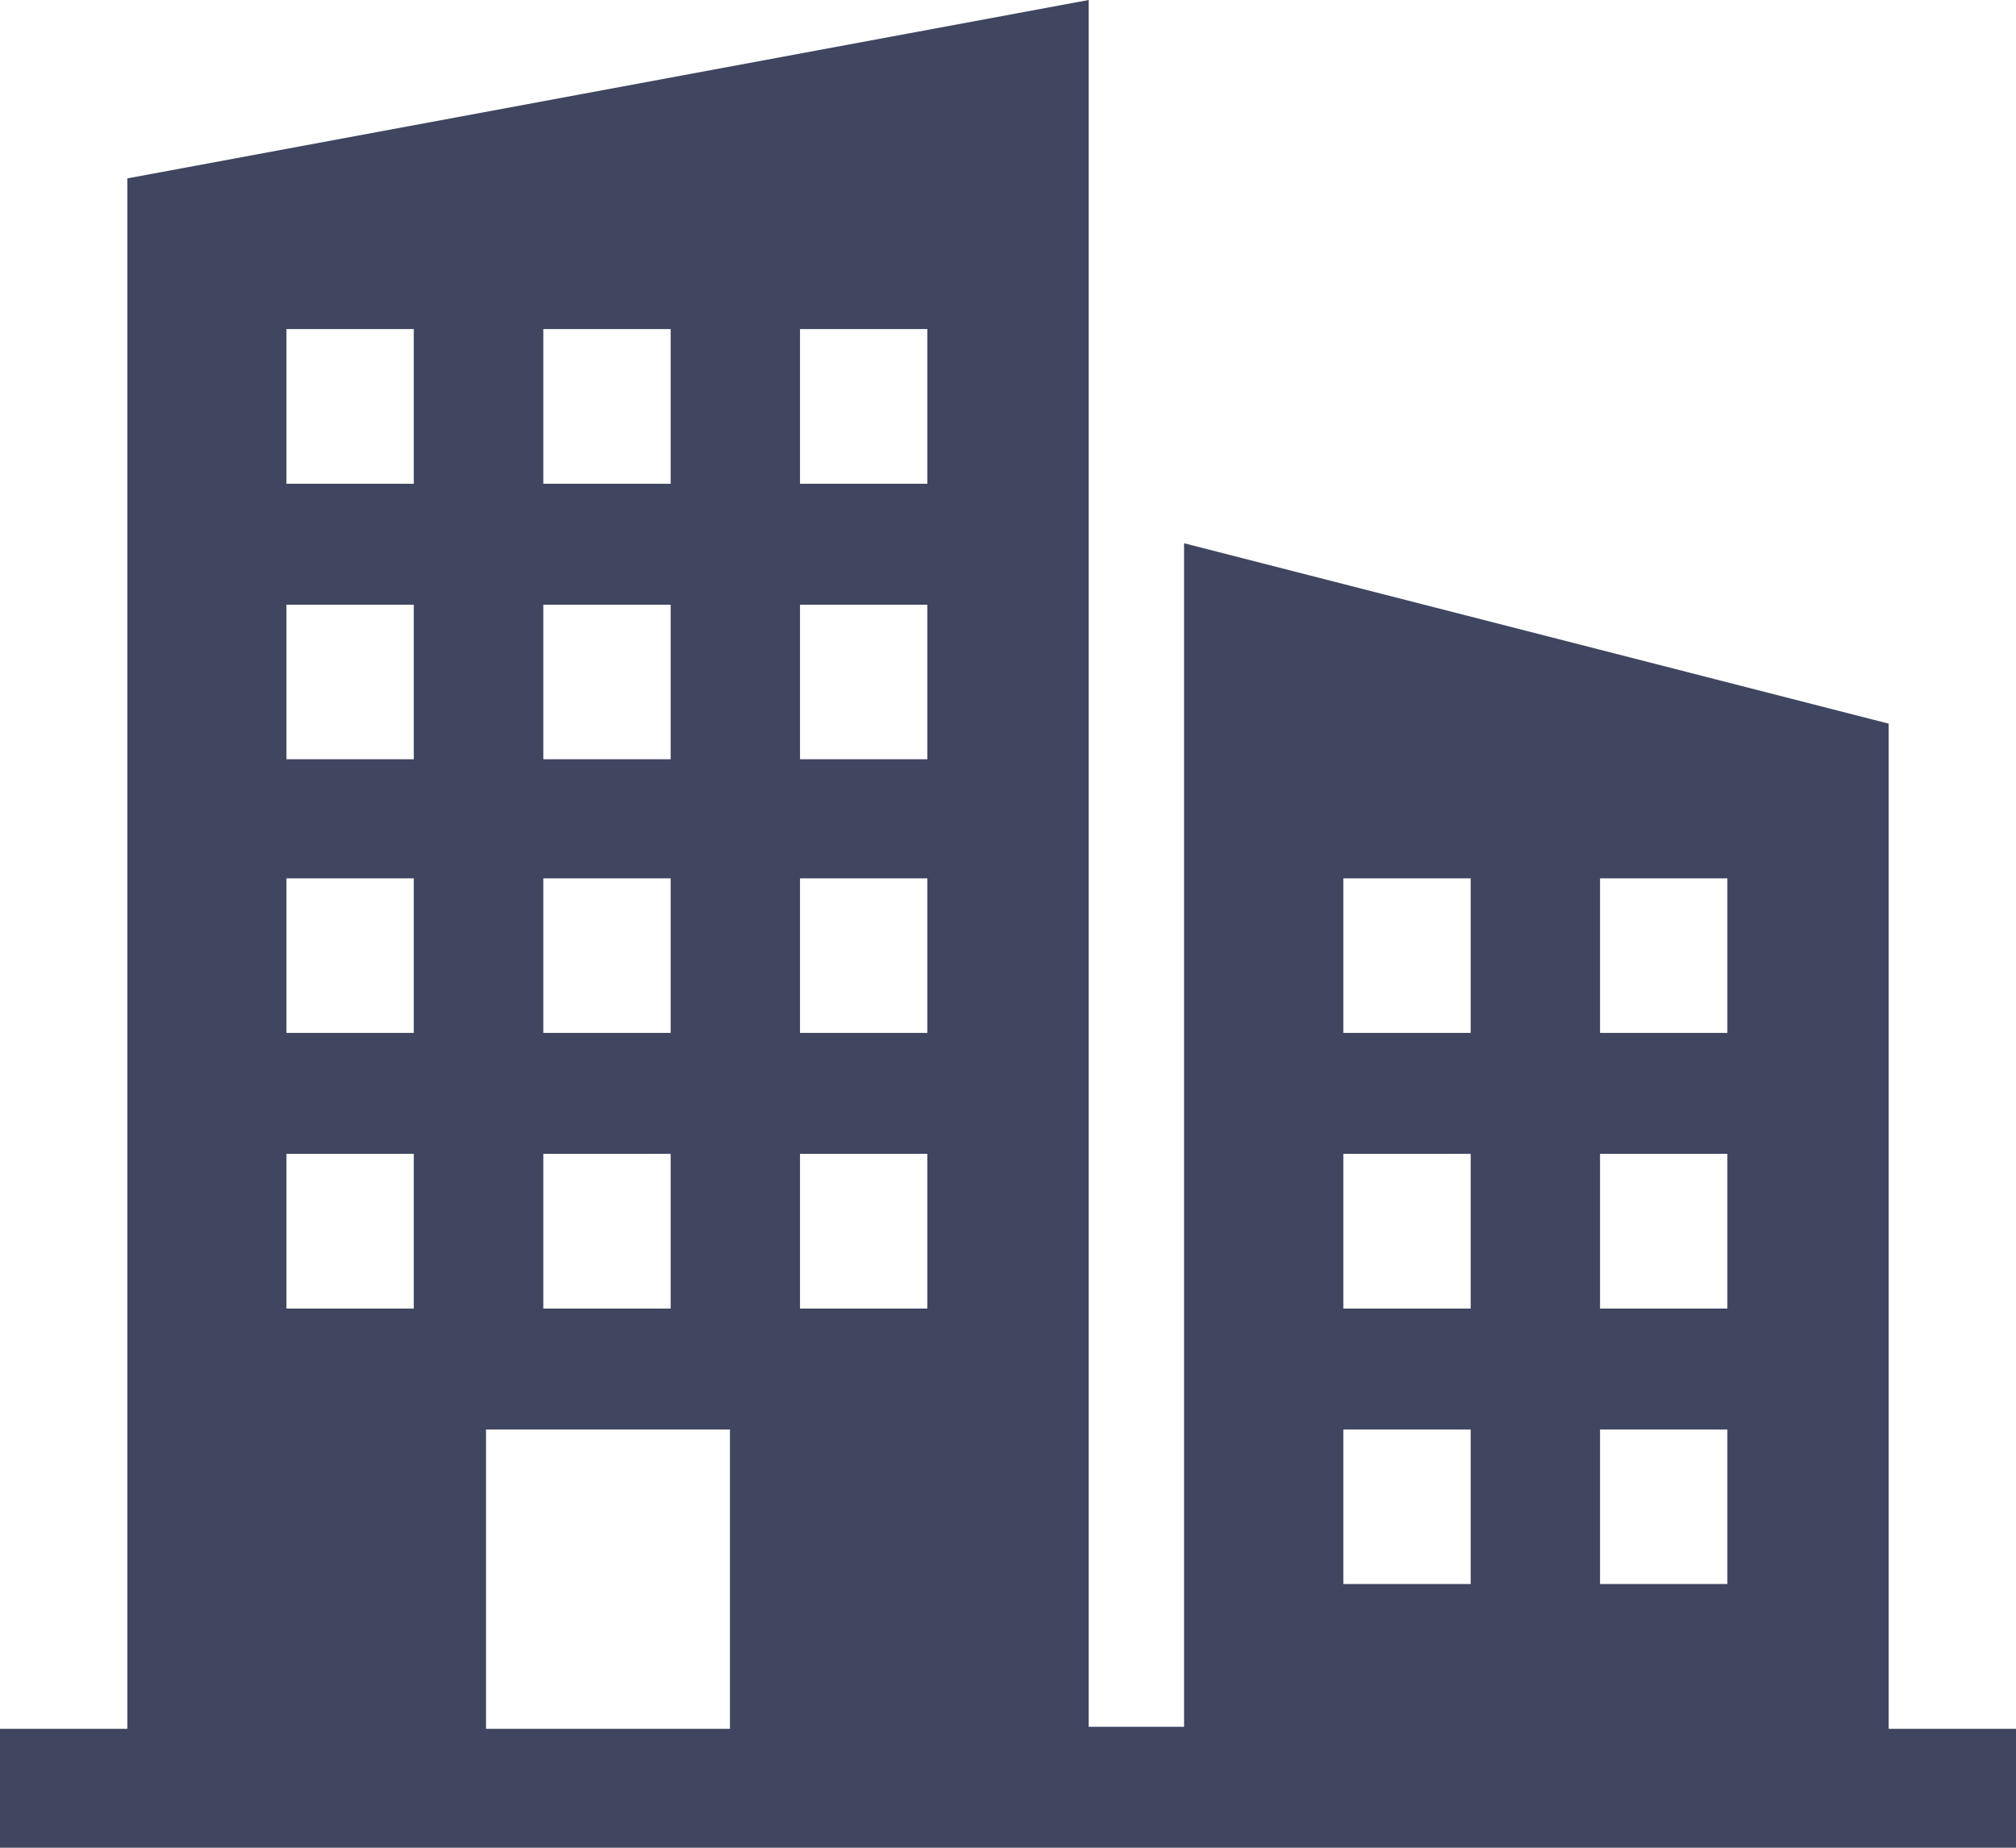
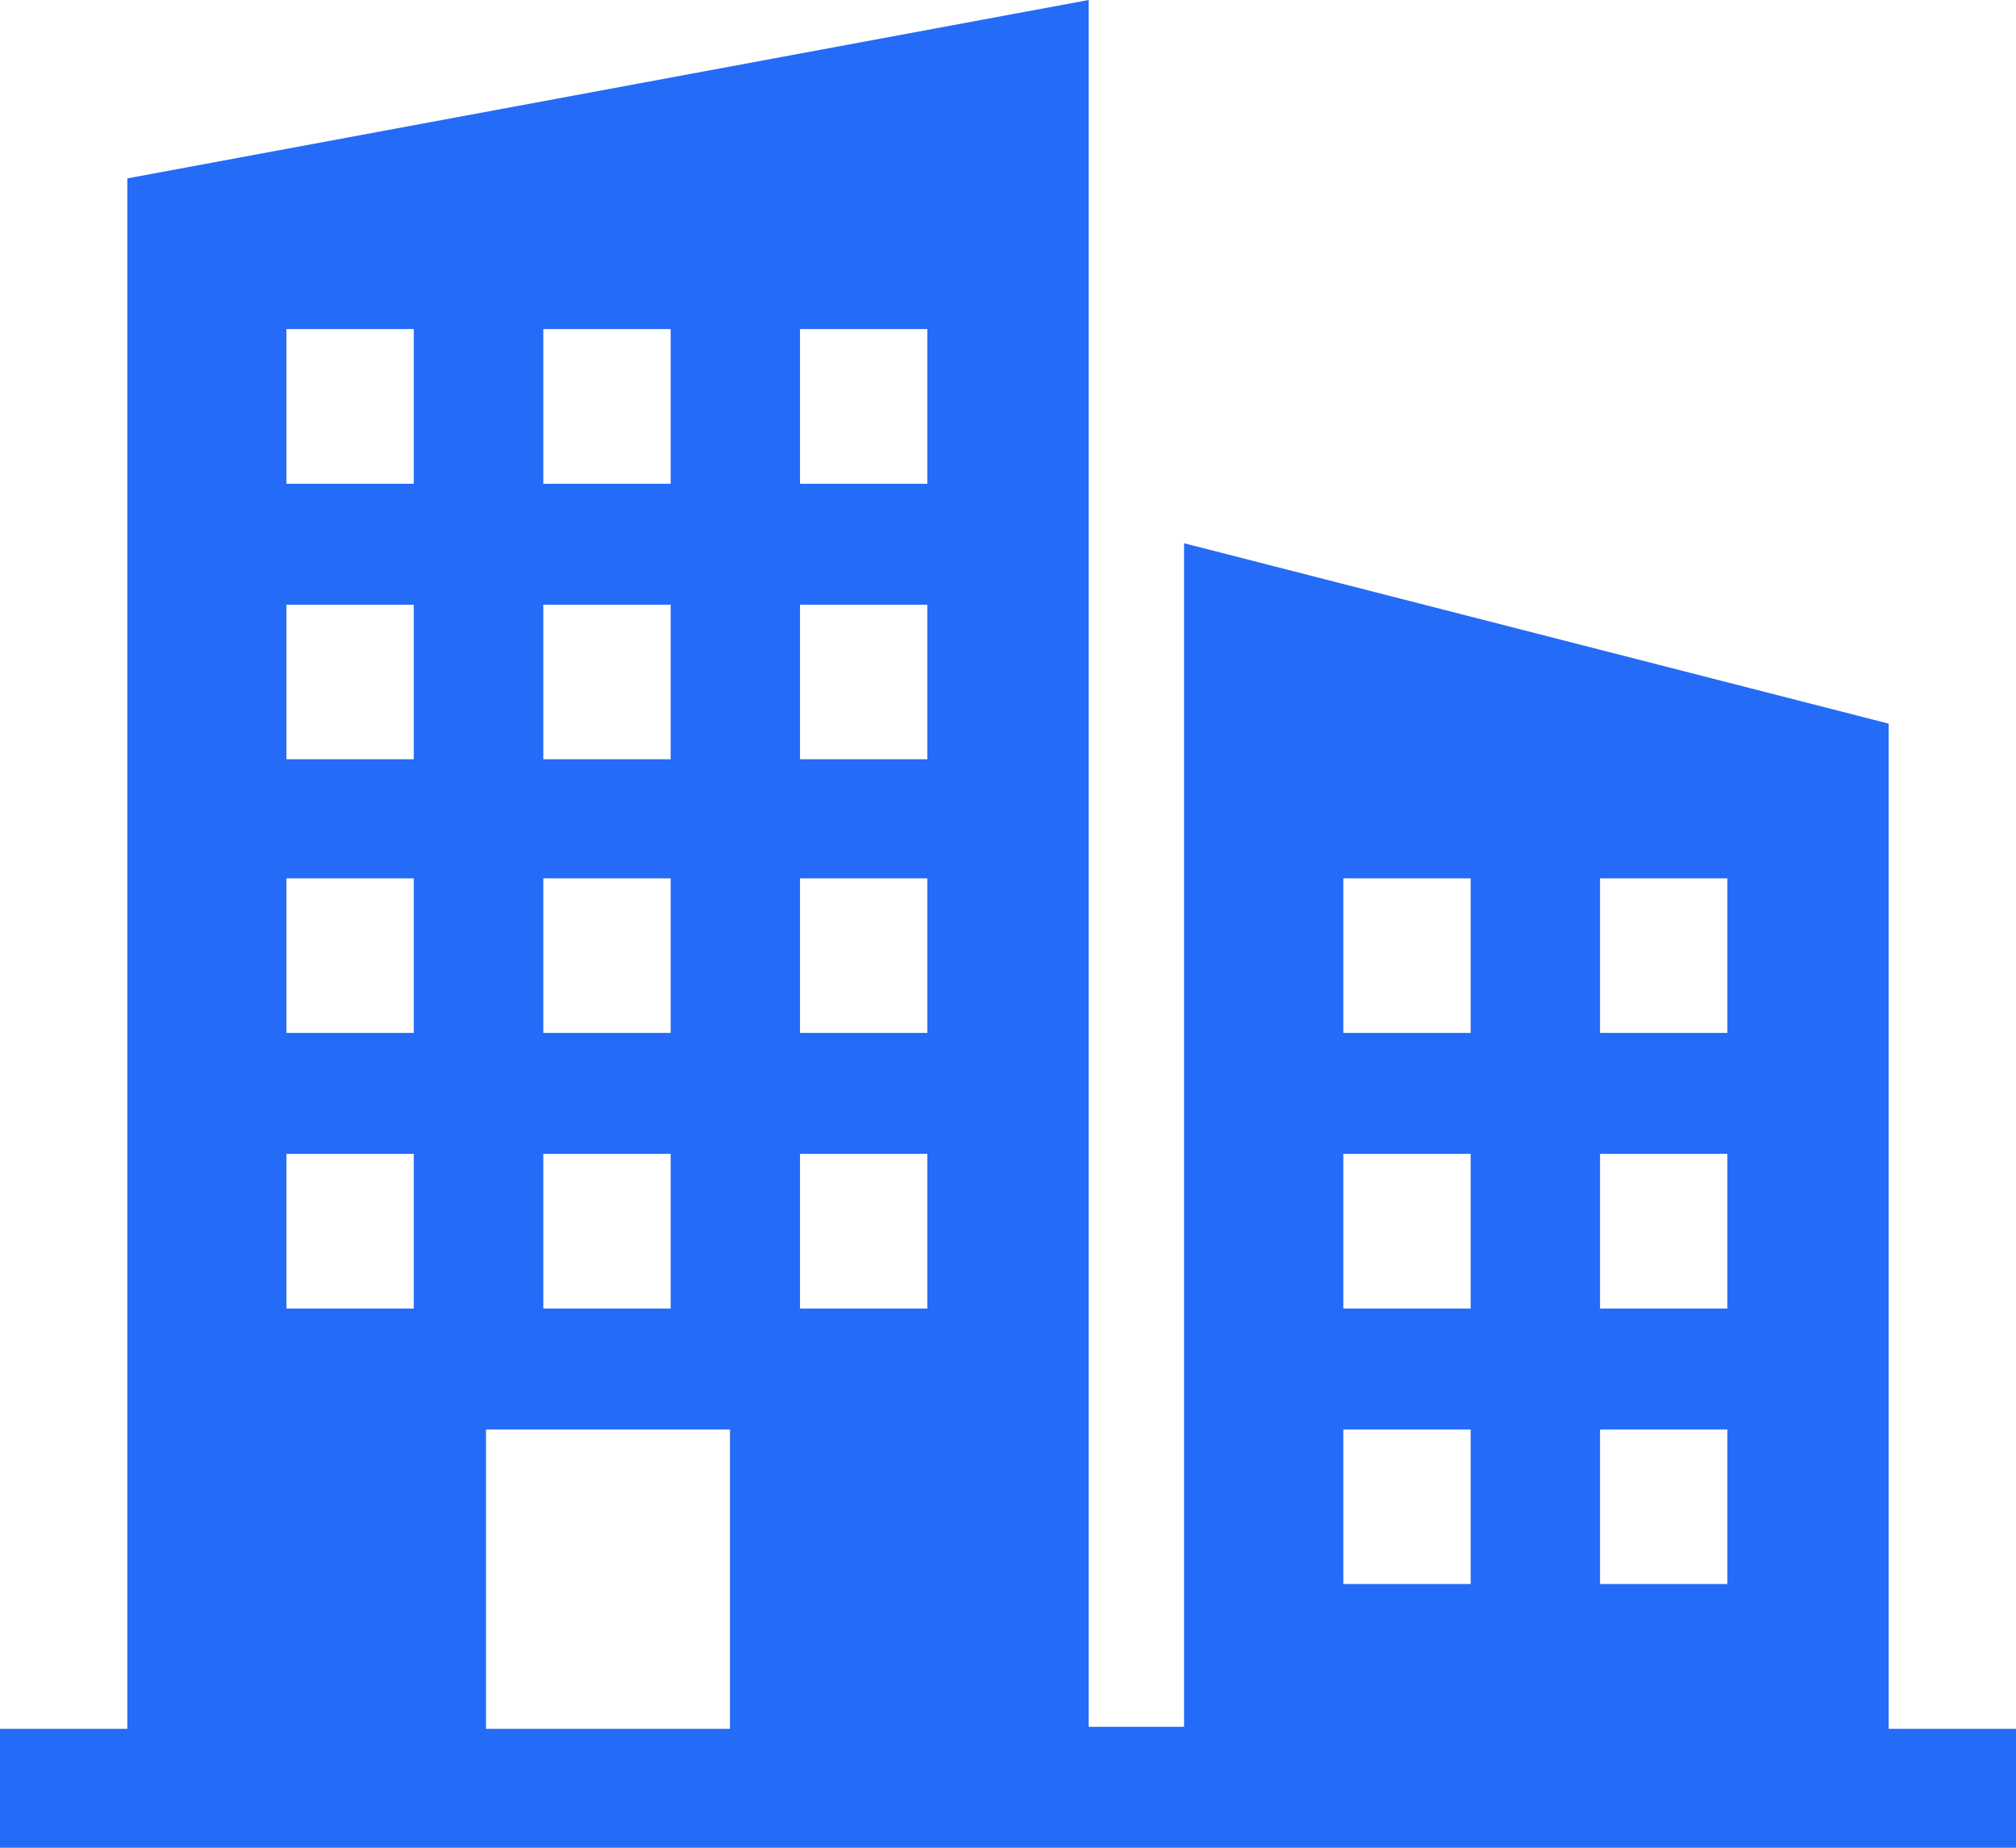
<svg xmlns="http://www.w3.org/2000/svg" width="12px" height="11px" viewBox="0 0 12 11" version="1.1">
  <g id="Page-1" stroke="none" stroke-width="1" fill="none" fill-rule="evenodd">
    <g id="DB_COMPANIES_R" transform="translate(-59, -204)" fill="#404660" fill-rule="nonzero">
      <g id="Menu" transform="translate(0, 60)">
        <g id="Company_Opt" transform="translate(50, 130)">
          <g id="Companies_Log" transform="translate(9, 14)">
-             <path d="M0,11 L12,11 L12,10.292 L11.242,10.292 L11.242,4.308 L7.048,3.234 L7.048,10.28 L6.48,10.28 L6.48,0 L0.758,1.062 L0.758,10.292 L0,10.292 L0,11 Z M9.524,5.229 L10.282,5.229 L10.282,6.149 L9.524,6.149 L9.524,5.229 Z M9.524,6.869 L10.282,6.869 L10.282,7.79 L9.524,7.79 L9.524,6.869 Z M9.524,8.51 L10.282,8.51 L10.282,9.43 L9.524,9.43 L9.524,8.51 Z M7.996,5.229 L8.754,5.229 L8.754,6.149 L7.996,6.149 L7.996,5.229 Z M7.996,6.869 L8.754,6.869 L8.754,7.79 L7.996,7.79 L7.996,6.869 Z M7.996,8.51 L8.754,8.51 L8.754,9.43 L7.996,9.43 L7.996,8.51 Z M4.762,1.959 L5.52,1.959 L5.52,2.88 L4.762,2.88 L4.762,1.959 Z M4.762,3.6 L5.52,3.6 L5.52,4.52 L4.762,4.52 L4.762,3.6 Z M4.762,5.229 L5.52,5.229 L5.52,6.149 L4.762,6.149 L4.762,5.229 Z M4.762,6.869 L5.52,6.869 L5.52,7.79 L4.762,7.79 L4.762,6.869 Z M3.234,1.959 L3.992,1.959 L3.992,2.88 L3.234,2.88 L3.234,1.959 Z M3.234,3.6 L3.992,3.6 L3.992,4.52 L3.234,4.52 L3.234,3.6 Z M3.234,5.229 L3.992,5.229 L3.992,6.149 L3.234,6.149 L3.234,5.229 Z M3.234,6.869 L3.992,6.869 L3.992,7.79 L3.234,7.79 L3.234,6.869 Z M1.705,1.959 L2.463,1.959 L2.463,2.88 L1.705,2.88 L1.705,1.959 Z M1.705,3.6 L2.463,3.6 L2.463,4.52 L1.705,4.52 L1.705,3.6 Z M1.705,5.229 L2.463,5.229 L2.463,6.149 L1.705,6.149 L1.705,5.229 Z M1.705,6.869 L2.463,6.869 L2.463,7.79 L1.705,7.79 L1.705,6.869 Z M2.893,8.51 L4.345,8.51 L4.345,10.292 L2.893,10.292 L2.893,8.51 Z" id="Shape" />
+             <path style="fill: #246BF8" d="M0,11 L12,11 L12,10.292 L11.242,10.292 L11.242,4.308 L7.048,3.234 L7.048,10.28 L6.48,10.28 L6.48,0 L0.758,1.062 L0.758,10.292 L0,10.292 L0,11 Z M9.524,5.229 L10.282,5.229 L10.282,6.149 L9.524,6.149 L9.524,5.229 Z M9.524,6.869 L10.282,6.869 L10.282,7.79 L9.524,7.79 L9.524,6.869 Z M9.524,8.51 L10.282,8.51 L10.282,9.43 L9.524,9.43 L9.524,8.51 Z M7.996,5.229 L8.754,5.229 L8.754,6.149 L7.996,6.149 L7.996,5.229 Z M7.996,6.869 L8.754,6.869 L8.754,7.79 L7.996,7.79 L7.996,6.869 Z M7.996,8.51 L8.754,8.51 L8.754,9.43 L7.996,9.43 L7.996,8.51 Z M4.762,1.959 L5.52,1.959 L5.52,2.88 L4.762,2.88 L4.762,1.959 Z M4.762,3.6 L5.52,3.6 L5.52,4.52 L4.762,4.52 L4.762,3.6 Z M4.762,5.229 L5.52,5.229 L5.52,6.149 L4.762,6.149 L4.762,5.229 Z M4.762,6.869 L5.52,6.869 L5.52,7.79 L4.762,7.79 L4.762,6.869 Z M3.234,1.959 L3.992,1.959 L3.992,2.88 L3.234,2.88 L3.234,1.959 Z M3.234,3.6 L3.992,3.6 L3.992,4.52 L3.234,4.52 L3.234,3.6 Z M3.234,5.229 L3.992,5.229 L3.992,6.149 L3.234,6.149 L3.234,5.229 Z M3.234,6.869 L3.992,6.869 L3.992,7.79 L3.234,7.79 L3.234,6.869 Z M1.705,1.959 L2.463,1.959 L2.463,2.88 L1.705,2.88 L1.705,1.959 Z M1.705,3.6 L2.463,3.6 L2.463,4.52 L1.705,4.52 L1.705,3.6 Z M1.705,5.229 L2.463,5.229 L2.463,6.149 L1.705,6.149 L1.705,5.229 Z M1.705,6.869 L2.463,6.869 L2.463,7.79 L1.705,7.79 L1.705,6.869 Z M2.893,8.51 L4.345,8.51 L4.345,10.292 L2.893,10.292 L2.893,8.51 Z" id="Shape" />
          </g>
        </g>
      </g>
    </g>
  </g>
</svg>
